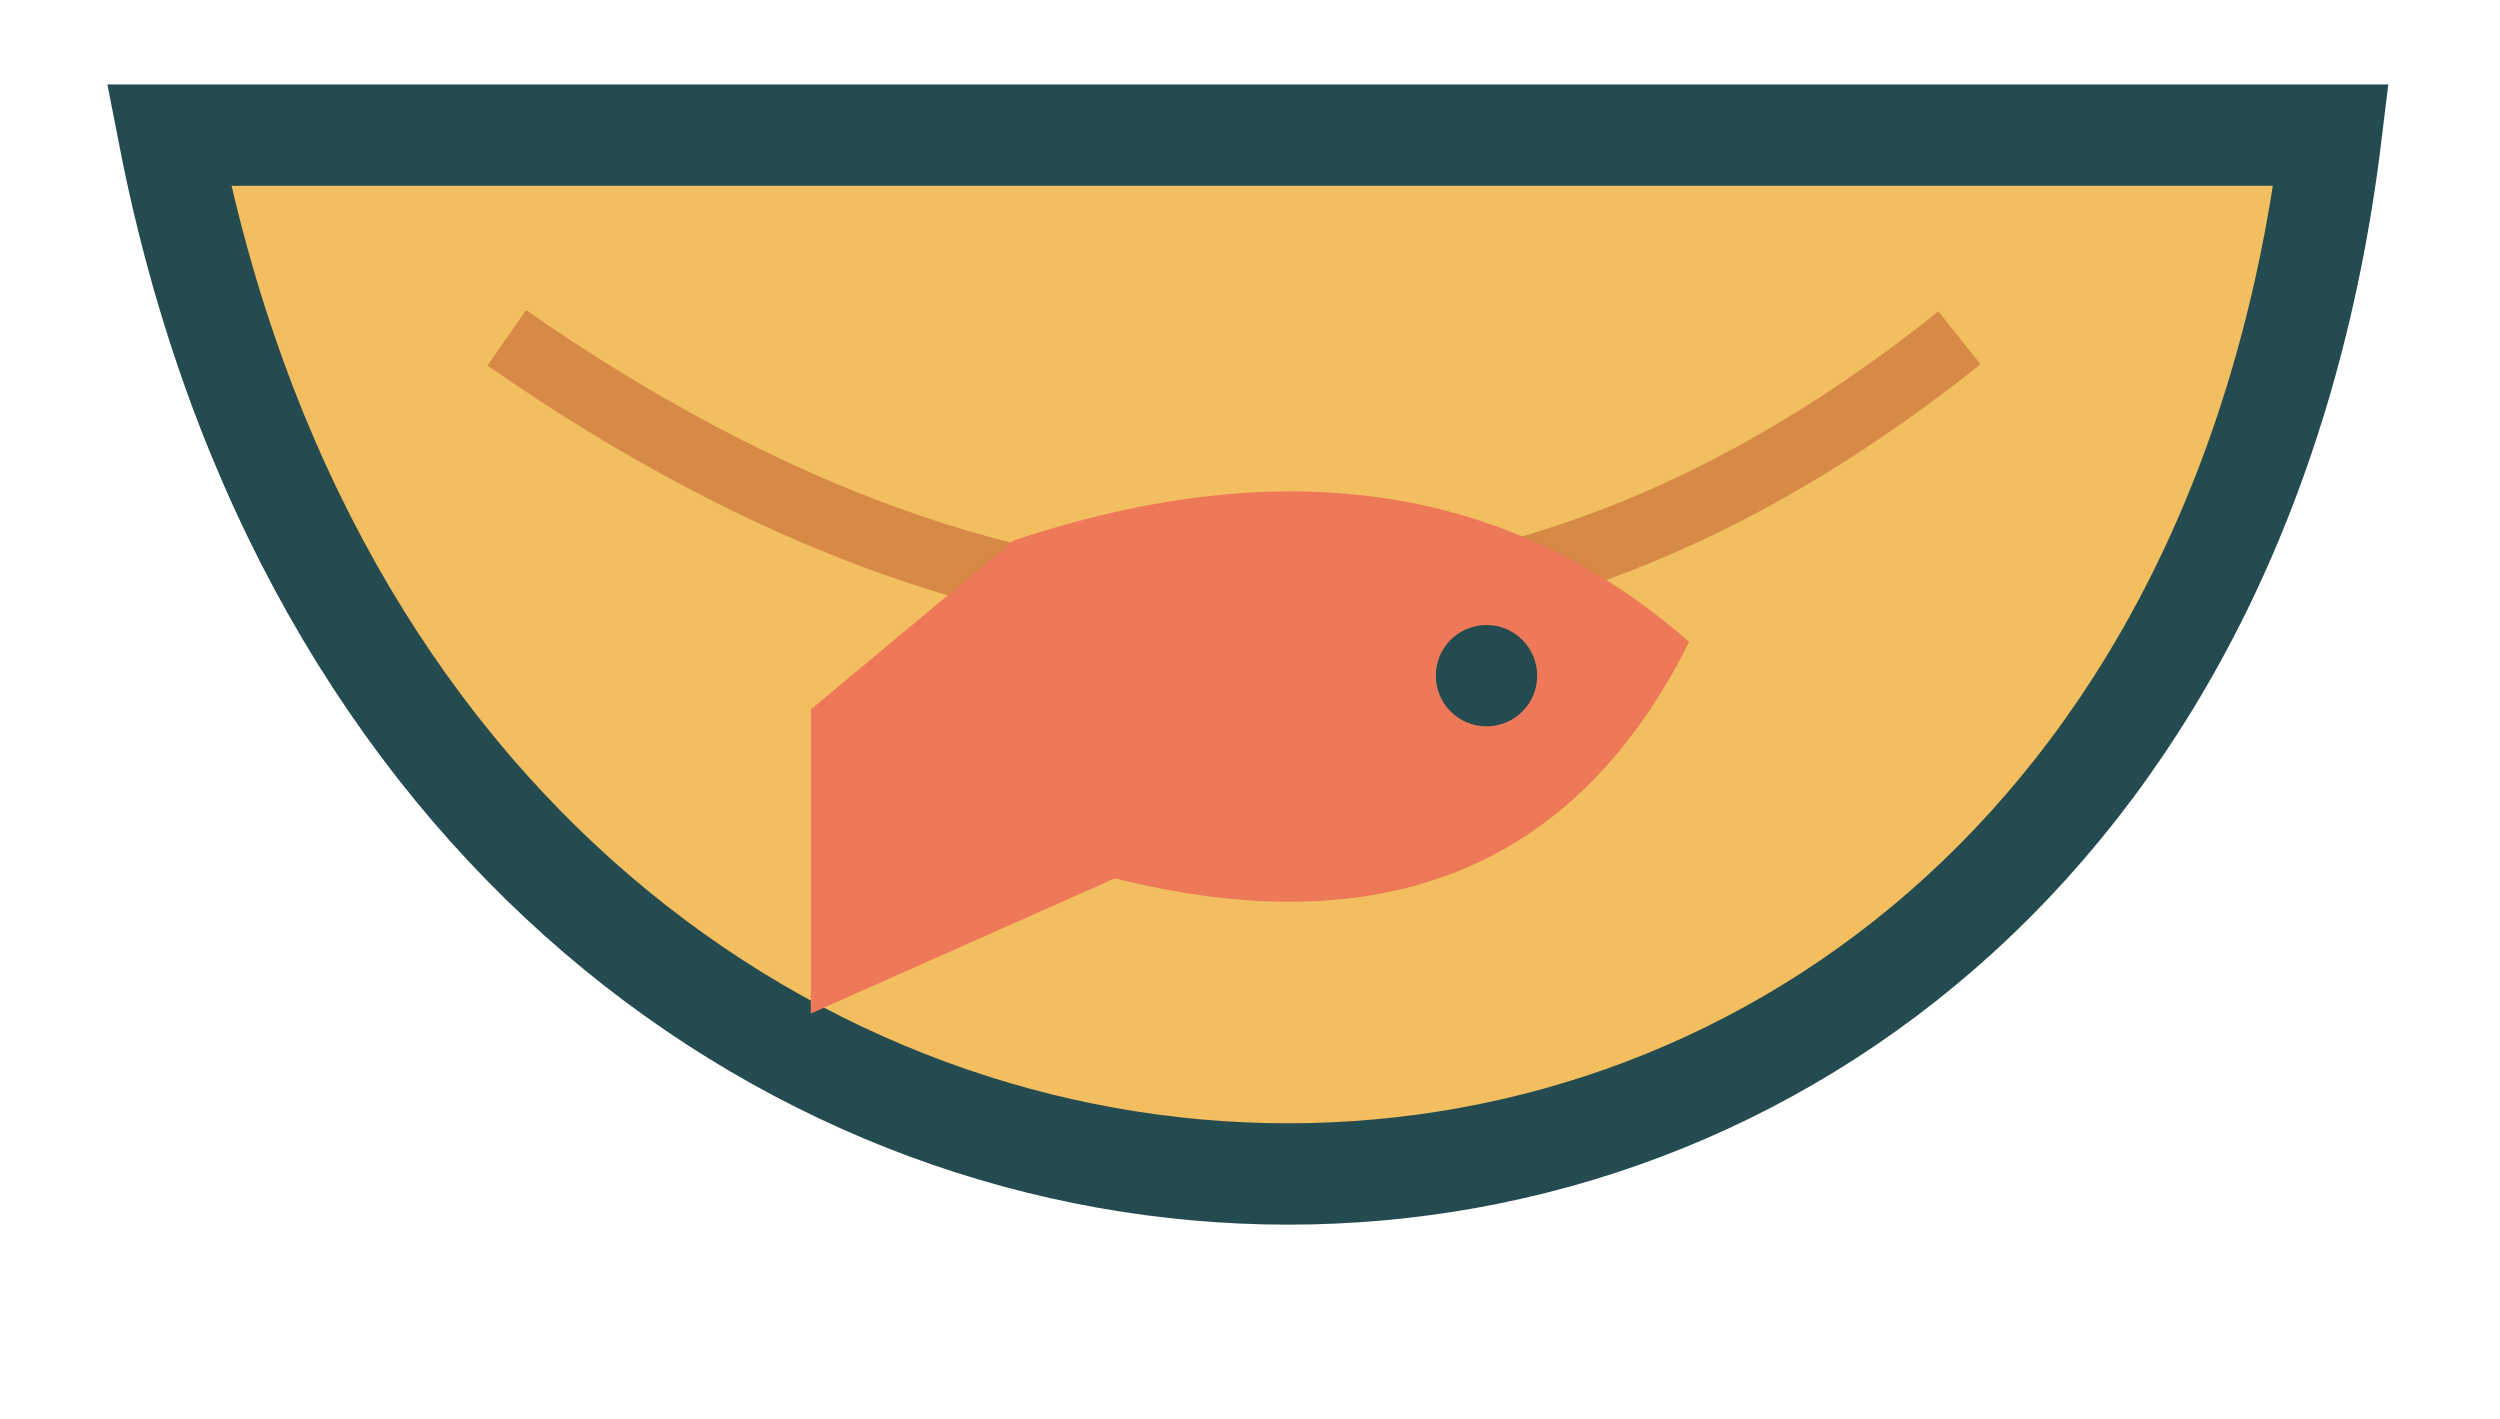
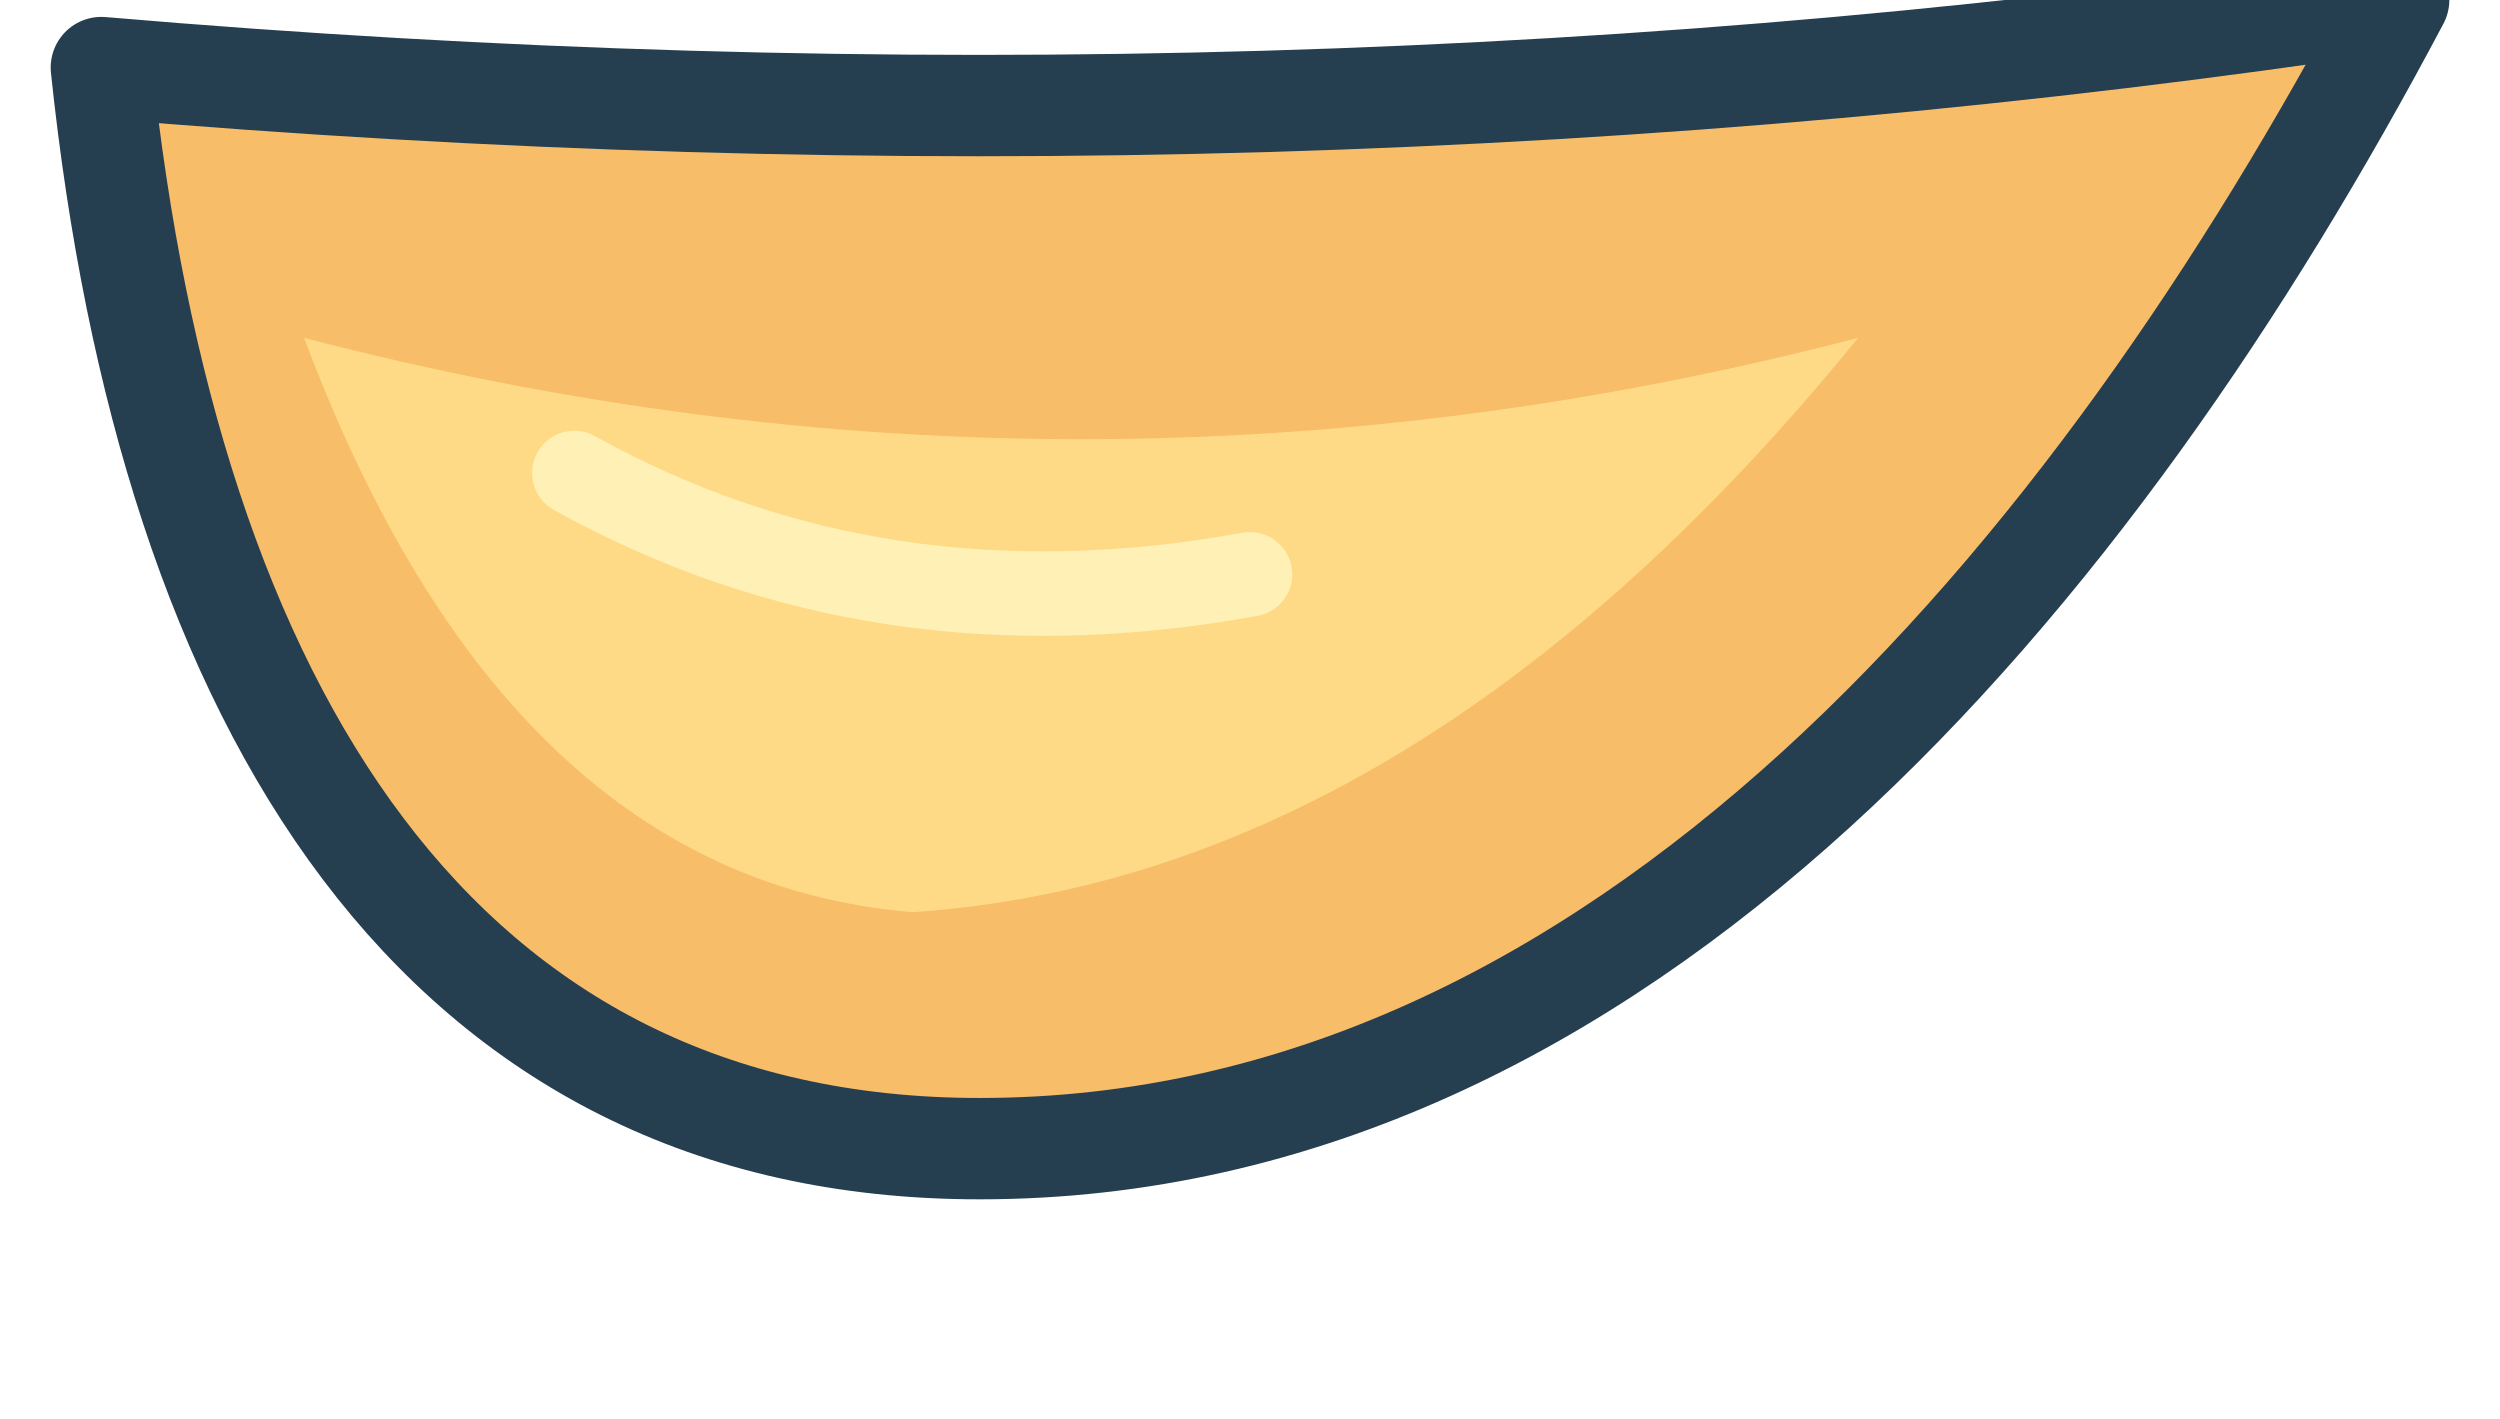
<svg xmlns="http://www.w3.org/2000/svg" width="74" height="42" viewBox="0 0 74 42">
-   <path d="M5 4h64C64 45 13 45 5 4z" fill="#f2be60" stroke="#244b50" stroke-width="3" />
-   <path d="M15 10q23 16 43 0" fill="none" stroke="#d68a46" stroke-width="2" />
-   <path d="M24 21l6-5q12-4 20 3-5 10-17 7l-9 4z" fill="#ed7958" />
-   <circle cx="44" cy="20" r="1.5" fill="#244b50" />
+   <path d="M3 2q35 3 68-2C62 17 48 34 29 34 13 34 5 21 3 2z" fill="#f7bd68" stroke="#253e50" stroke-width="3" stroke-linejoin="round" />
+   <path d="M9 10q23 6 46 0-13 16-28 17Q15 26 9 10z" fill="#ffda86" />
+   <path d="M17 14q9 5 20 3" fill="none" stroke="#fff0b5" stroke-width="2.5" stroke-linecap="round" />
</svg>
